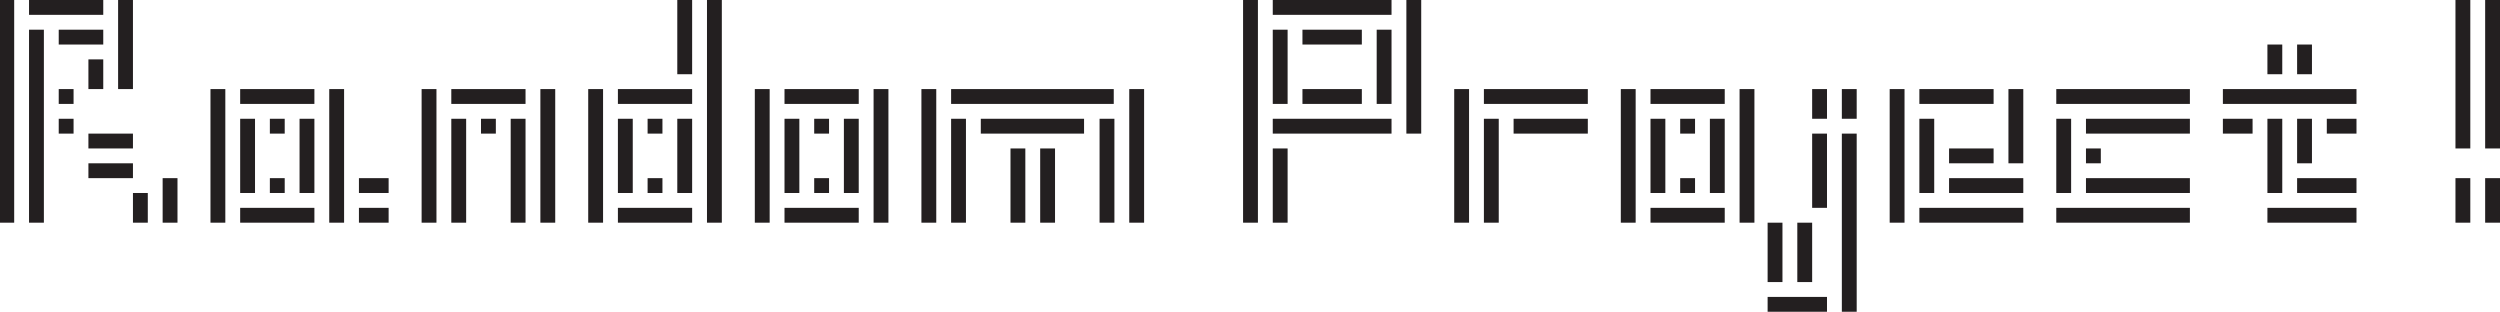
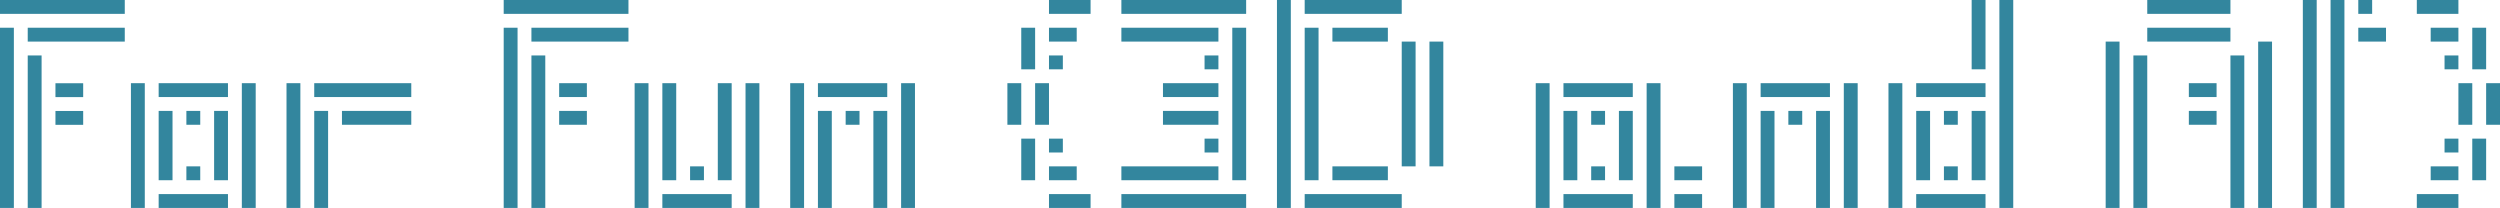
- <svg xmlns="http://www.w3.org/2000/svg" viewBox="0 0 378.9 47.25">
+ <svg xmlns="http://www.w3.org/2000/svg" viewBox="0 0 405.75 33.75">
  <defs>
-     <style>.cls-1{fill:#231f20;}</style>
+     <style>.cls-1{fill:#33869e;}</style>
  </defs>
  <g id="Layer_2" data-name="Layer 2">
-     <g id="Layer_4" data-name="Layer 4">
-       <rect class="cls-1" x="286.4" y="13.5" width="2.25" height="20.25" />
-       <rect class="cls-1" x="290.9" y="13.5" width="11.25" height="2.25" />
-       <rect class="cls-1" x="299.9" y="18" width="11.25" height="2.25" transform="translate(286.4 324.65) rotate(-90)" />
-       <rect class="cls-1" x="290.9" y="18" width="2.25" height="11.25" />
-       <rect class="cls-1" x="290.9" y="31.5" width="15.75" height="2.25" transform="translate(597.55 65.25) rotate(-180)" />
-       <rect class="cls-1" x="295.4" y="27" width="11.25" height="2.25" transform="translate(602.05 56.25) rotate(-180)" />
-       <rect class="cls-1" x="295.4" y="22.5" width="6.75" height="2.25" />
-       <rect class="cls-1" x="320.65" y="22.5" width="2.25" height="20.25" transform="translate(289.15 354.4) rotate(-90)" />
-       <rect class="cls-1" x="307.15" y="22.5" width="11.25" height="2.25" transform="translate(289.15 336.4) rotate(-90)" />
-       <rect class="cls-1" x="316.15" y="22.5" width="2.25" height="2.25" transform="translate(293.65 340.9) rotate(-90)" />
-       <rect class="cls-1" x="322.9" y="20.25" width="2.25" height="15.75" transform="translate(295.9 352.15) rotate(-90)" />
-       <rect class="cls-1" x="320.65" y="4.5" width="2.25" height="20.25" transform="translate(336.4 -307.15) rotate(90)" />
-       <rect class="cls-1" x="322.9" y="11.25" width="2.25" height="15.75" transform="translate(343.15 -304.9) rotate(90)" />
-       <rect class="cls-1" x="278.03" y="14.63" width="4.5" height="2.25" transform="translate(296.03 -264.53) rotate(90)" />
-       <rect class="cls-1" x="273.53" y="14.63" width="4.5" height="2.25" transform="translate(291.53 -260.03) rotate(90)" />
-       <rect class="cls-1" x="279.15" y="20.25" width="2.25" height="27" transform="translate(560.55 67.5) rotate(-180)" />
-       <rect class="cls-1" x="274.65" y="20.25" width="2.25" height="11.25" transform="translate(551.55 51.75) rotate(-180)" />
-       <rect class="cls-1" x="272.4" y="33.75" width="2.25" height="9" transform="translate(547.05 76.5) rotate(-180)" />
-       <rect class="cls-1" x="267.9" y="45" width="9" height="2.25" transform="translate(544.8 92.25) rotate(-180)" />
-       <rect class="cls-1" x="267.9" y="33.75" width="2.25" height="9" transform="translate(538.05 76.5) rotate(-180)" />
-       <rect class="cls-1" x="220.4" y="13.5" width="2.25" height="20.25" />
-       <rect class="cls-1" x="224.9" y="13.5" width="15.75" height="2.25" />
-       <rect class="cls-1" x="229.4" y="18" width="11.25" height="2.25" />
-       <rect class="cls-1" x="224.9" y="18" width="2.25" height="15.75" />
-       <rect class="cls-1" x="245.65" y="13.5" width="2.25" height="20.25" />
-       <rect class="cls-1" x="250.15" y="13.5" width="11.25" height="2.25" />
-       <rect class="cls-1" x="254.65" y="18" width="2.25" height="2.25" />
-       <rect class="cls-1" x="250.15" y="18" width="2.25" height="11.25" />
-       <rect class="cls-1" x="263.65" y="13.5" width="2.25" height="20.25" transform="translate(529.55 47.25) rotate(-180)" />
-       <rect class="cls-1" x="259.15" y="18" width="2.25" height="11.25" transform="translate(520.55 47.25) rotate(-180)" />
-       <rect class="cls-1" x="250.15" y="31.5" width="11.25" height="2.25" />
-       <rect class="cls-1" x="254.65" y="27" width="2.25" height="2.25" />
-       <rect class="cls-1" x="213.15" width="2.25" height="20.25" transform="translate(428.55 20.25) rotate(-180)" />
-       <rect class="cls-1" x="192.9" y="18" width="18" height="2.25" transform="translate(403.8 38.25) rotate(-180)" />
-       <rect class="cls-1" x="197.4" y="13.5" width="9" height="2.25" transform="translate(403.8 29.25) rotate(-180)" />
-       <rect class="cls-1" x="208.65" y="4.5" width="2.25" height="11.25" transform="translate(419.55 20.25) rotate(-180)" />
-       <rect class="cls-1" x="188.4" width="2.25" height="33.75" />
-       <rect class="cls-1" x="192.9" width="18" height="2.25" />
-       <rect class="cls-1" x="197.4" y="4.5" width="9" height="2.25" />
-       <rect class="cls-1" x="192.9" y="4.5" width="2.25" height="11.25" />
-       <rect class="cls-1" x="192.9" y="22.5" width="2.25" height="11.25" transform="translate(388.05 56.25) rotate(-180)" />
-       <rect class="cls-1" x="343.65" y="18" width="2.25" height="11.25" />
-       <rect class="cls-1" x="348.15" y="18" width="2.25" height="6.75" />
-       <rect class="cls-1" x="336.9" y="13.5" width="20.25" height="2.25" />
-       <rect class="cls-1" x="336.9" y="18" width="4.5" height="2.25" />
-       <rect class="cls-1" x="352.65" y="18" width="4.5" height="2.25" />
-       <rect class="cls-1" x="343.65" y="6.75" width="2.25" height="4.5" />
-       <rect class="cls-1" x="348.15" y="6.75" width="2.25" height="4.5" />
-       <rect class="cls-1" x="348.15" y="27" width="9" height="2.25" />
-       <rect class="cls-1" x="343.65" y="31.5" width="13.5" height="2.25" />
-       <rect class="cls-1" x="89.15" y="13.5" width="2.25" height="20.25" />
-       <rect class="cls-1" x="93.65" y="13.5" width="11.25" height="2.25" />
-       <rect class="cls-1" x="98.15" y="18" width="2.25" height="2.25" />
-       <rect class="cls-1" x="93.65" y="18" width="2.25" height="11.25" />
-       <rect class="cls-1" x="107.15" width="2.25" height="33.75" transform="translate(216.55 33.75) rotate(-180)" />
-       <rect class="cls-1" x="93.65" y="31.5" width="11.25" height="2.25" transform="translate(198.55 65.25) rotate(-180)" />
-       <rect class="cls-1" x="98.15" y="27" width="2.25" height="2.25" transform="translate(198.55 56.25) rotate(-180)" />
-       <rect class="cls-1" x="102.65" y="18" width="2.25" height="11.25" transform="translate(207.55 47.25) rotate(-180)" />
-       <rect class="cls-1" x="102.65" width="2.25" height="11.25" />
-       <rect class="cls-1" x="31.9" y="13.5" width="2.25" height="20.25" />
-       <rect class="cls-1" x="36.4" y="13.5" width="11.25" height="2.25" />
-       <rect class="cls-1" x="40.9" y="18" width="2.25" height="2.25" />
-       <rect class="cls-1" x="36.4" y="18" width="2.25" height="11.25" />
-       <rect class="cls-1" x="49.9" y="13.5" width="2.25" height="20.25" transform="translate(102.05 47.25) rotate(-180)" />
-       <rect class="cls-1" x="54.4" y="31.5" width="4.5" height="2.25" transform="translate(113.3 65.25) rotate(-180)" />
-       <rect class="cls-1" x="54.4" y="27" width="4.5" height="2.25" transform="translate(113.3 56.25) rotate(-180)" />
-       <rect class="cls-1" x="45.4" y="18" width="2.25" height="11.25" transform="translate(93.05 47.25) rotate(-180)" />
-       <rect class="cls-1" x="40.9" y="27" width="2.25" height="2.25" />
-       <rect class="cls-1" x="36.4" y="31.5" width="11.25" height="2.25" />
-       <rect class="cls-1" width="2.15" height="33.75" />
-       <rect class="cls-1" x="4.4" y="4.5" width="2.25" height="29.25" />
-       <rect class="cls-1" x="4.4" width="11.25" height="2.25" />
-       <rect class="cls-1" x="8.9" y="13.5" width="2.25" height="2.25" />
-       <rect class="cls-1" x="8.9" y="18" width="2.25" height="2.25" />
-       <rect class="cls-1" x="8.9" y="4.5" width="6.75" height="2.25" />
-       <rect class="cls-1" x="13.4" y="9" width="2.25" height="4.5" />
-       <rect class="cls-1" x="17.9" width="2.25" height="13.5" />
-       <rect class="cls-1" x="15.65" y="22.5" width="2.25" height="6.75" transform="translate(-9.1 42.65) rotate(-90)" />
-       <rect class="cls-1" x="15.65" y="18" width="2.25" height="6.75" transform="translate(-4.6 38.15) rotate(-90)" />
-       <rect class="cls-1" x="19.03" y="30.38" width="4.5" height="2.25" transform="translate(52.78 10.22) rotate(90)" />
-       <rect class="cls-1" x="22.4" y="29.25" width="6.75" height="2.25" transform="translate(56.15 4.6) rotate(90)" />
-       <rect class="cls-1" x="114.4" y="13.5" width="2.25" height="20.25" />
-       <rect class="cls-1" x="118.9" y="13.5" width="11.25" height="2.25" />
-       <rect class="cls-1" x="123.4" y="18" width="2.25" height="2.25" />
-       <rect class="cls-1" x="118.9" y="18" width="2.25" height="11.25" />
-       <rect class="cls-1" x="132.4" y="13.5" width="2.25" height="20.25" transform="translate(267.05 47.25) rotate(-180)" />
-       <rect class="cls-1" x="127.9" y="18" width="2.25" height="11.25" transform="translate(258.05 47.25) rotate(-180)" />
-       <rect class="cls-1" x="118.9" y="31.5" width="11.25" height="2.25" />
-       <rect class="cls-1" x="123.4" y="27" width="2.25" height="2.25" />
-       <rect class="cls-1" x="139.65" y="13.5" width="2.25" height="20.25" />
-       <rect class="cls-1" x="171.15" y="13.5" width="2.25" height="20.25" />
-       <rect class="cls-1" x="144.15" y="18" width="2.25" height="15.75" />
-       <rect class="cls-1" x="166.65" y="18" width="2.25" height="15.75" />
-       <rect class="cls-1" x="144.15" y="13.5" width="24.65" height="2.25" />
-       <rect class="cls-1" x="148.65" y="18" width="15.65" height="2.25" />
-       <rect class="cls-1" x="153.15" y="22.5" width="2.25" height="11.25" />
-       <rect class="cls-1" x="157.65" y="22.5" width="2.25" height="11.25" />
-       <rect class="cls-1" x="63.9" y="13.5" width="2.25" height="20.25" />
-       <rect class="cls-1" x="68.4" y="13.5" width="11.25" height="2.25" />
-       <rect class="cls-1" x="72.9" y="18" width="2.25" height="2.25" />
-       <rect class="cls-1" x="68.4" y="18" width="2.25" height="15.75" />
-       <rect class="cls-1" x="81.9" y="13.5" width="2.25" height="20.25" transform="translate(166.05 47.25) rotate(-180)" />
-       <rect class="cls-1" x="77.4" y="18" width="2.25" height="15.75" transform="translate(157.05 51.75) rotate(-180)" />
-       <rect class="cls-1" x="372.15" y="27" width="2.25" height="6.75" />
-       <rect class="cls-1" x="376.65" y="27" width="2.25" height="6.75" />
-       <rect class="cls-1" x="372.15" width="2.25" height="22.5" />
-       <rect class="cls-1" x="376.65" width="2.25" height="22.5" />
+     <g id="Layer_1-2" data-name="Layer 1">
+       <rect class="cls-1" x="9" y="-9" width="2.25" height="20.25" transform="translate(9 11.25) rotate(-90)" />
+       <rect class="cls-1" x="11.25" y="-2.25" width="2.25" height="15.75" transform="translate(6.75 18) rotate(-90)" />
+       <rect class="cls-1" x="-13.5" y="18" width="29.25" height="2.25" transform="translate(-18 20.25) rotate(-90)" />
+       <rect class="cls-1" x="-6.75" y="20.25" width="24.75" height="2.25" transform="translate(-15.75 27) rotate(-90)" />
+       <rect class="cls-1" x="10.12" y="16.88" width="2.25" height="4.5" transform="translate(-7.88 30.38) rotate(-90)" />
+       <rect class="cls-1" x="10.12" y="12.38" width="2.25" height="4.5" transform="translate(-3.38 25.88) rotate(-90)" />
+       <rect class="cls-1" x="46.5" y="13.5" width="2.25" height="20.25" />
+       <rect class="cls-1" x="51" y="13.5" width="15.75" height="2.25" />
+       <rect class="cls-1" x="55.5" y="18" width="11.25" height="2.25" />
+       <rect class="cls-1" x="51" y="18" width="2.25" height="15.75" />
+       <rect class="cls-1" x="21.25" y="13.5" width="2.25" height="20.25" />
+       <rect class="cls-1" x="25.75" y="13.5" width="11.25" height="2.25" />
+       <rect class="cls-1" x="30.25" y="18" width="2.25" height="2.25" />
+       <rect class="cls-1" x="25.75" y="18" width="2.25" height="11.25" />
+       <rect class="cls-1" x="39.25" y="13.5" width="2.25" height="20.25" transform="translate(80.75 47.25) rotate(-180)" />
+       <rect class="cls-1" x="34.75" y="18" width="2.25" height="11.25" transform="translate(71.75 47.25) rotate(-180)" />
+       <rect class="cls-1" x="25.75" y="31.5" width="11.25" height="2.25" />
+       <rect class="cls-1" x="30.25" y="27" width="2.25" height="2.25" />
+       <rect class="cls-1" x="103" y="13.5" width="2.25" height="20.25" />
+       <rect class="cls-1" x="107.5" y="31.5" width="11.25" height="2.25" />
+       <rect class="cls-1" x="112" y="27" width="2.25" height="2.25" />
+       <rect class="cls-1" x="107.5" y="13.5" width="2.25" height="15.75" />
+       <rect class="cls-1" x="121" y="13.5" width="2.25" height="20.25" transform="translate(244.25 47.25) rotate(180)" />
+       <rect class="cls-1" x="116.5" y="13.5" width="2.25" height="15.75" transform="translate(235.25 42.75) rotate(180)" />
+       <rect class="cls-1" x="128.25" y="13.5" width="2.25" height="20.25" />
+       <rect class="cls-1" x="132.75" y="13.5" width="11.25" height="2.25" />
+       <rect class="cls-1" x="137.25" y="18" width="2.25" height="2.25" />
+       <rect class="cls-1" x="132.75" y="18" width="2.25" height="15.75" />
+       <rect class="cls-1" x="146.25" y="13.5" width="2.25" height="20.25" transform="translate(294.75 47.25) rotate(-180)" />
+       <rect class="cls-1" x="141.75" y="18" width="2.25" height="15.75" transform="translate(285.75 51.75) rotate(-180)" />
+       <rect class="cls-1" x="90.75" y="-9" width="2.25" height="20.25" transform="translate(90.75 93) rotate(-90)" />
+       <rect class="cls-1" x="93" y="-2.25" width="2.25" height="15.75" transform="translate(88.5 99.75) rotate(-90)" />
+       <rect class="cls-1" x="68.25" y="18" width="29.25" height="2.25" transform="translate(63.75 102) rotate(-90)" />
+       <rect class="cls-1" x="75" y="20.25" width="24.75" height="2.25" transform="translate(66 108.75) rotate(-90)" />
+       <rect class="cls-1" x="91.87" y="16.88" width="2.25" height="4.5" transform="translate(73.87 112.12) rotate(-90)" />
+       <rect class="cls-1" x="91.87" y="12.38" width="2.25" height="4.5" transform="translate(78.37 107.62) rotate(-90)" />
+       <rect class="cls-1" x="207.25" width="2.25" height="33.75" />
+       <rect class="cls-1" x="211.75" y="4.5" width="2.25" height="24.75" />
+       <rect class="cls-1" x="216.25" y="4.5" width="9" height="2.25" />
+       <rect class="cls-1" x="211.75" width="15.75" height="2.25" />
+       <rect class="cls-1" x="216.25" y="27" width="9" height="2.25" />
+       <rect class="cls-1" x="211.75" y="31.5" width="15.75" height="2.25" />
+       <rect class="cls-1" x="227.5" y="6.75" width="2.25" height="20.25" />
+       <rect class="cls-1" x="232" y="6.75" width="2.25" height="20.25" />
+       <rect class="cls-1" x="191" y="-9" width="2.25" height="20.25" transform="translate(191 193.25) rotate(-90)" />
+       <rect class="cls-1" x="188.75" y="-2.25" width="2.25" height="15.75" transform="translate(184.25 195.5) rotate(-90)" />
+       <rect class="cls-1" x="188.75" y="15.75" width="24.75" height="2.25" transform="translate(184.25 218) rotate(-90)" />
+       <rect class="cls-1" x="195.5" y="9" width="2.25" height="2.25" transform="translate(186.5 206.75) rotate(-90)" />
+       <rect class="cls-1" x="192.12" y="10.13" width="2.25" height="9" transform="translate(178.62 207.87) rotate(-90)" />
+       <rect class="cls-1" x="191" y="22.5" width="2.25" height="20.25" transform="translate(224.75 -159.5) rotate(90)" />
+       <rect class="cls-1" x="188.75" y="20.25" width="2.25" height="15.75" transform="translate(218 -161.75) rotate(90)" />
+       <rect class="cls-1" x="195.5" y="22.5" width="2.25" height="2.25" transform="translate(220.25 -173) rotate(90)" />
+       <rect class="cls-1" x="192.12" y="14.62" width="2.25" height="9" transform="translate(212.37 -174.12) rotate(90)" />
+       <rect class="cls-1" x="172.5" y="29.25" width="2.25" height="6.75" transform="translate(141 206.25) rotate(-90)" />
+       <rect class="cls-1" x="172.5" y="-2.25" width="2.25" height="6.75" transform="translate(172.5 174.75) rotate(-90)" />
+       <rect class="cls-1" x="171.37" y="25.88" width="2.25" height="4.5" transform="translate(144.37 200.62) rotate(-90)" />
+       <rect class="cls-1" x="171.37" y="3.38" width="2.25" height="4.5" transform="translate(166.87 178.12) rotate(-90)" />
+       <rect class="cls-1" x="163.5" y="24.75" width="6.75" height="2.25" transform="translate(141 192.75) rotate(-90)" />
+       <rect class="cls-1" x="170.25" y="22.5" width="2.25" height="2.25" transform="translate(147.75 195) rotate(-90)" />
+       <rect class="cls-1" x="161.25" y="15.75" width="6.75" height="2.25" transform="translate(147.75 181.5) rotate(-90)" />
+       <rect class="cls-1" x="165.75" y="15.75" width="6.75" height="2.25" transform="translate(152.25 186) rotate(-90)" />
+       <rect class="cls-1" x="163.5" y="6.75" width="6.75" height="2.25" transform="translate(159 174.75) rotate(-90)" />
+       <rect class="cls-1" x="170.25" y="9" width="2.25" height="2.25" transform="translate(161.25 181.5) rotate(-90)" />
+       <rect class="cls-1" x="306.5" y="13.5" width="2.25" height="20.25" />
+       <rect class="cls-1" x="311" y="13.5" width="11.25" height="2.25" />
+       <rect class="cls-1" x="315.5" y="18" width="2.25" height="2.25" />
+       <rect class="cls-1" x="311" y="18" width="2.25" height="11.25" />
+       <rect class="cls-1" x="324.5" width="2.25" height="33.75" transform="translate(651.25 33.75) rotate(-180)" />
+       <rect class="cls-1" x="311" y="31.5" width="11.25" height="2.25" transform="translate(633.25 65.25) rotate(-180)" />
+       <rect class="cls-1" x="315.5" y="27" width="2.25" height="2.25" transform="translate(633.25 56.25) rotate(-180)" />
+       <rect class="cls-1" x="320" y="18" width="2.25" height="11.25" transform="translate(642.25 47.25) rotate(-180)" />
+       <rect class="cls-1" x="320" width="2.25" height="11.25" />
+       <rect class="cls-1" x="249.25" y="13.5" width="2.25" height="20.25" />
+       <rect class="cls-1" x="253.75" y="13.5" width="11.25" height="2.25" />
+       <rect class="cls-1" x="258.25" y="18" width="2.25" height="2.25" />
+       <rect class="cls-1" x="253.75" y="18" width="2.25" height="11.25" />
+       <rect class="cls-1" x="267.25" y="13.5" width="2.25" height="20.25" transform="translate(536.75 47.25) rotate(-180)" />
+       <rect class="cls-1" x="271.75" y="31.5" width="4.5" height="2.25" transform="translate(548 65.25) rotate(-180)" />
+       <rect class="cls-1" x="271.75" y="27" width="4.5" height="2.25" transform="translate(548 56.25) rotate(-180)" />
+       <rect class="cls-1" x="262.75" y="18" width="2.25" height="11.25" transform="translate(527.75 47.25) rotate(-180)" />
+       <rect class="cls-1" x="258.25" y="27" width="2.25" height="2.25" />
+       <rect class="cls-1" x="253.75" y="31.5" width="11.25" height="2.25" />
+       <rect class="cls-1" x="281.25" y="13.5" width="2.25" height="20.25" />
+       <rect class="cls-1" x="285.75" y="13.5" width="11.25" height="2.25" />
+       <rect class="cls-1" x="290.25" y="18" width="2.25" height="2.25" />
+       <rect class="cls-1" x="285.75" y="18" width="2.25" height="15.75" />
+       <rect class="cls-1" x="299.25" y="13.5" width="2.25" height="20.25" transform="translate(600.75 47.25) rotate(-180)" />
+       <rect class="cls-1" x="294.75" y="18" width="2.25" height="15.75" transform="translate(591.75 51.75) rotate(-180)" />
+       <rect class="cls-1" x="341.75" y="6.75" width="2.25" height="27" />
+       <rect class="cls-1" x="348.5" width="13.5" height="2.25" />
+       <rect class="cls-1" x="348.5" y="4.5" width="13.5" height="2.25" />
+       <rect class="cls-1" x="355.25" y="13.5" width="4.5" height="2.25" />
+       <rect class="cls-1" x="355.25" y="18" width="4.5" height="2.25" />
+       <rect class="cls-1" x="366.5" y="6.75" width="2.25" height="27" />
+       <rect class="cls-1" x="346.25" y="9" width="2.25" height="24.75" />
+       <rect class="cls-1" x="362" y="9" width="2.25" height="24.75" />
+       <rect class="cls-1" x="373.75" width="2.25" height="33.75" />
+       <rect class="cls-1" x="378.25" width="2.25" height="33.75" />
+       <rect class="cls-1" x="382.75" width="2.25" height="2.25" />
+       <rect class="cls-1" x="382.75" y="4.5" width="4.5" height="2.25" />
+       <rect class="cls-1" x="394.5" y="29.25" width="2.25" height="6.75" transform="translate(363 428.25) rotate(-90)" />
+       <rect class="cls-1" x="394.5" y="-2.25" width="2.25" height="6.75" transform="translate(394.5 396.75) rotate(-90)" />
+       <rect class="cls-1" x="395.62" y="25.88" width="2.25" height="4.5" transform="translate(368.62 424.87) rotate(-90)" />
+       <rect class="cls-1" x="395.62" y="3.38" width="2.25" height="4.5" transform="translate(391.12 402.37) rotate(-90)" />
+       <rect class="cls-1" x="399" y="24.75" width="6.75" height="2.25" transform="translate(376.5 428.25) rotate(-90)" />
+       <rect class="cls-1" x="396.75" y="22.5" width="2.25" height="2.25" transform="translate(374.25 421.5) rotate(-90)" />
+       <rect class="cls-1" x="401.25" y="15.75" width="6.75" height="2.25" transform="translate(387.75 421.5) rotate(-90)" />
+       <rect class="cls-1" x="396.75" y="15.75" width="6.75" height="2.25" transform="translate(383.25 417) rotate(-90)" />
+       <rect class="cls-1" x="399" y="6.75" width="6.75" height="2.25" transform="translate(394.5 410.25) rotate(-90)" />
+       <rect class="cls-1" x="396.75" y="9" width="2.25" height="2.25" transform="translate(387.75 408) rotate(-90)" />
    </g>
  </g>
</svg>
